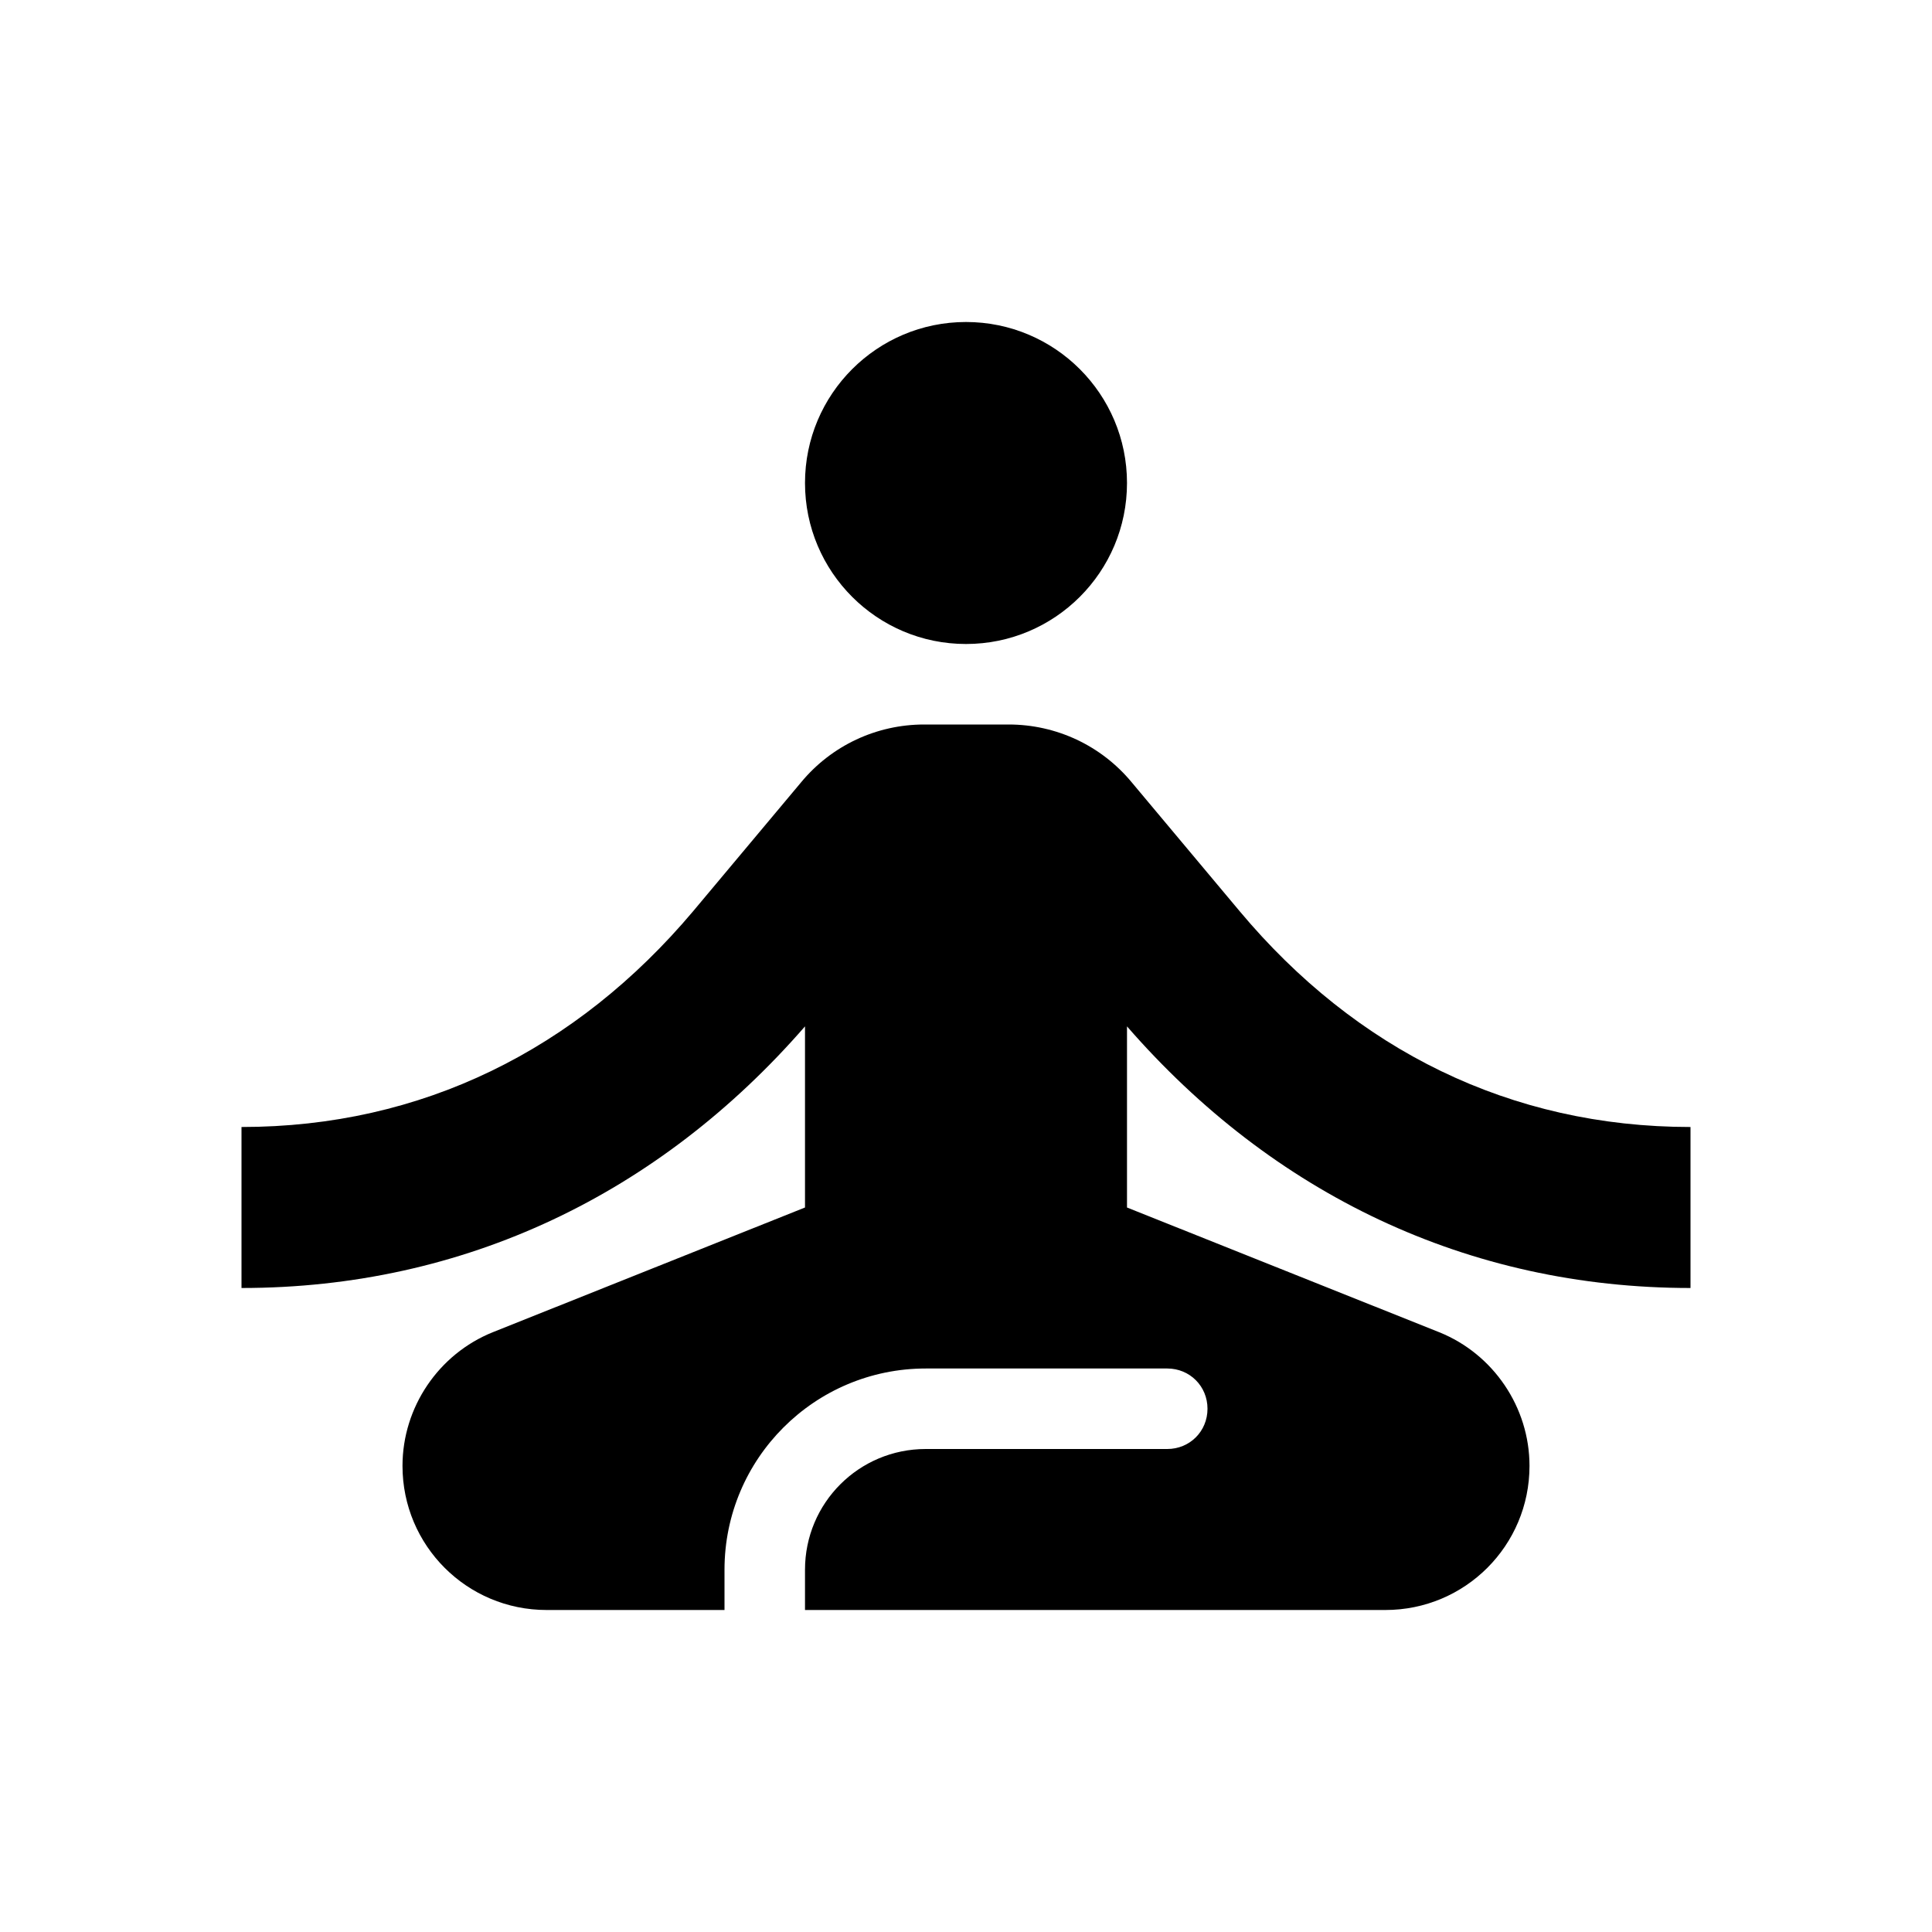
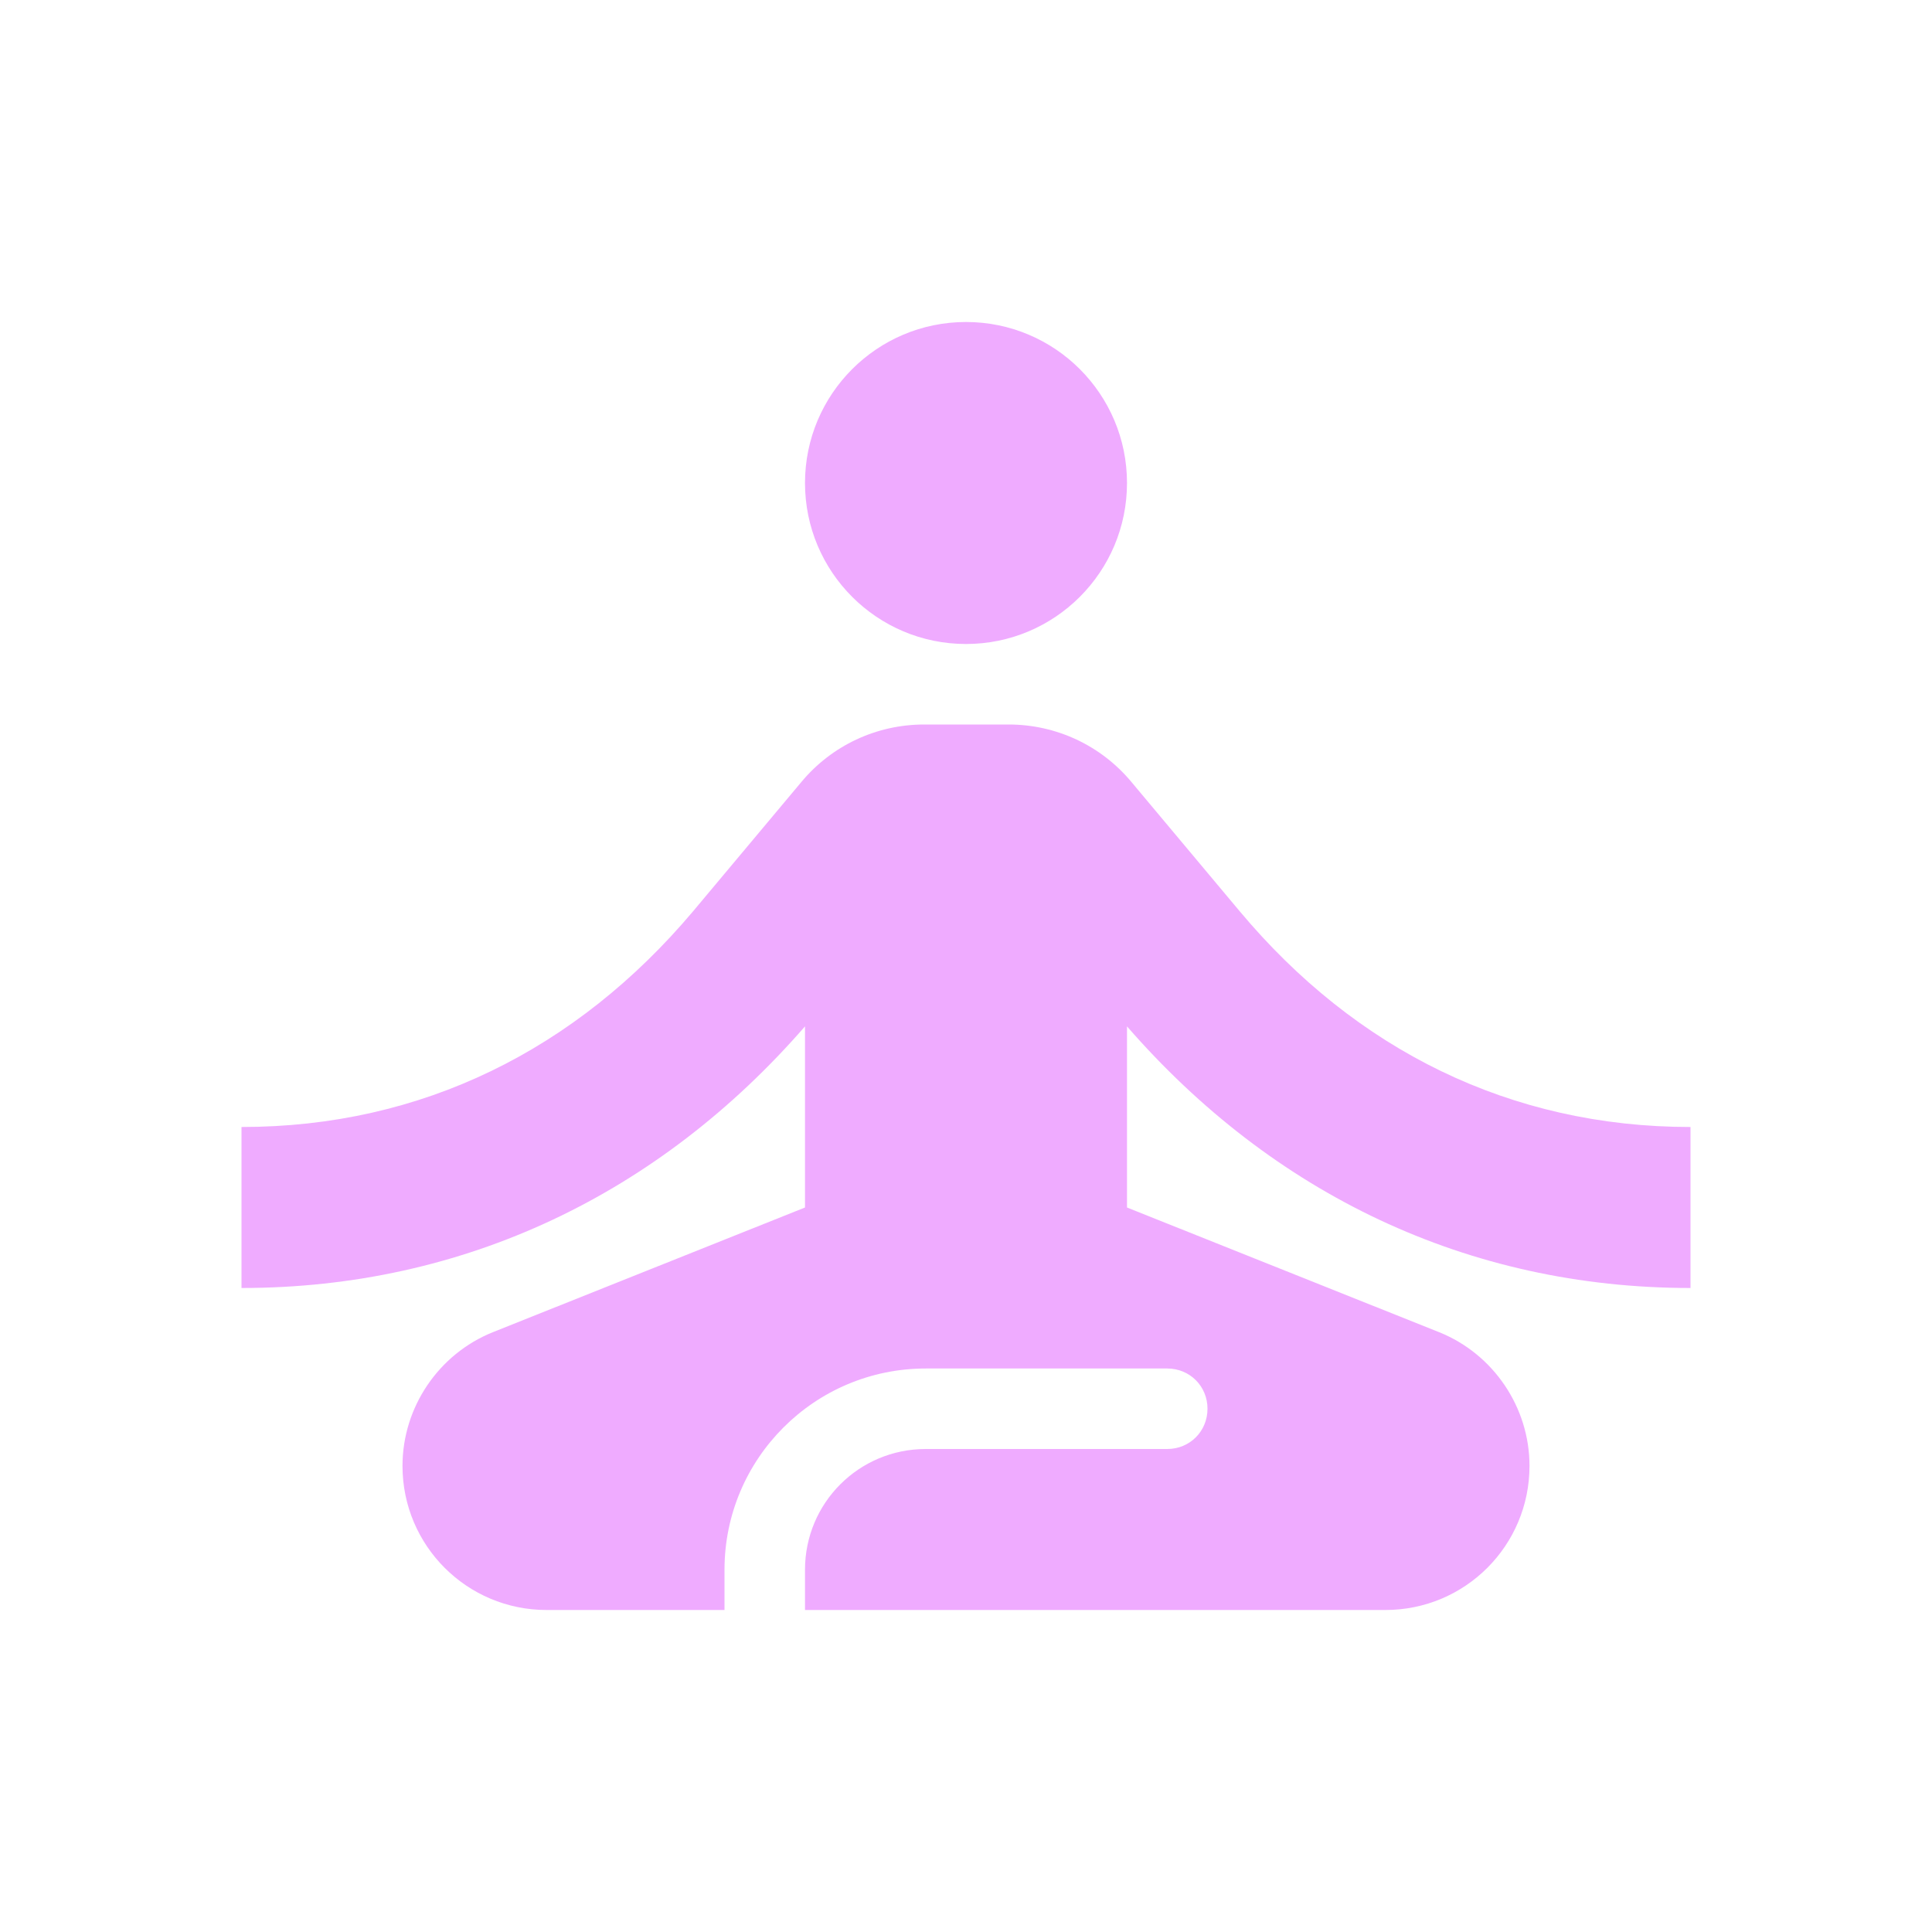
- <svg xmlns="http://www.w3.org/2000/svg" enable-background="new 0 0 24 24" height="24px" viewBox="0 0 24 24" width="24px" fill="#000000">
+ <svg xmlns="http://www.w3.org/2000/svg" enable-background="new 0 0 24 24" height="24px" viewBox="0 0 24 24" width="24px" fill="#EFABFF">
  <g>
    <rect fill="none" height="24" width="24" />
  </g>
  <g>
    <g>
      <circle cx="12" cy="6" r="2" />
      <path d="M21,16v-2c-2.24,0-4.16-0.96-5.6-2.68l-1.34-1.6C13.68,9.26,13.12,9,12.53,9h-1.05c-0.59,0-1.15,0.26-1.53,0.72l-1.34,1.6 C7.16,13.04,5.24,14,3,14v2c2.77,0,5.19-1.17,7-3.25V15l-3.88,1.55C5.45,16.82,5,17.48,5,18.21C5,19.2,5.8,20,6.79,20H9v-0.5 c0-1.38,1.12-2.5,2.5-2.5h3c0.28,0,0.5,0.22,0.5,0.5S14.78,18,14.5,18h-3c-0.83,0-1.5,0.67-1.5,1.5V20h7.21 C18.2,20,19,19.2,19,18.21c0-0.73-0.45-1.39-1.12-1.66L14,15v-2.25C15.81,14.83,18.23,16,21,16z" />
    </g>
  </g>
</svg>
